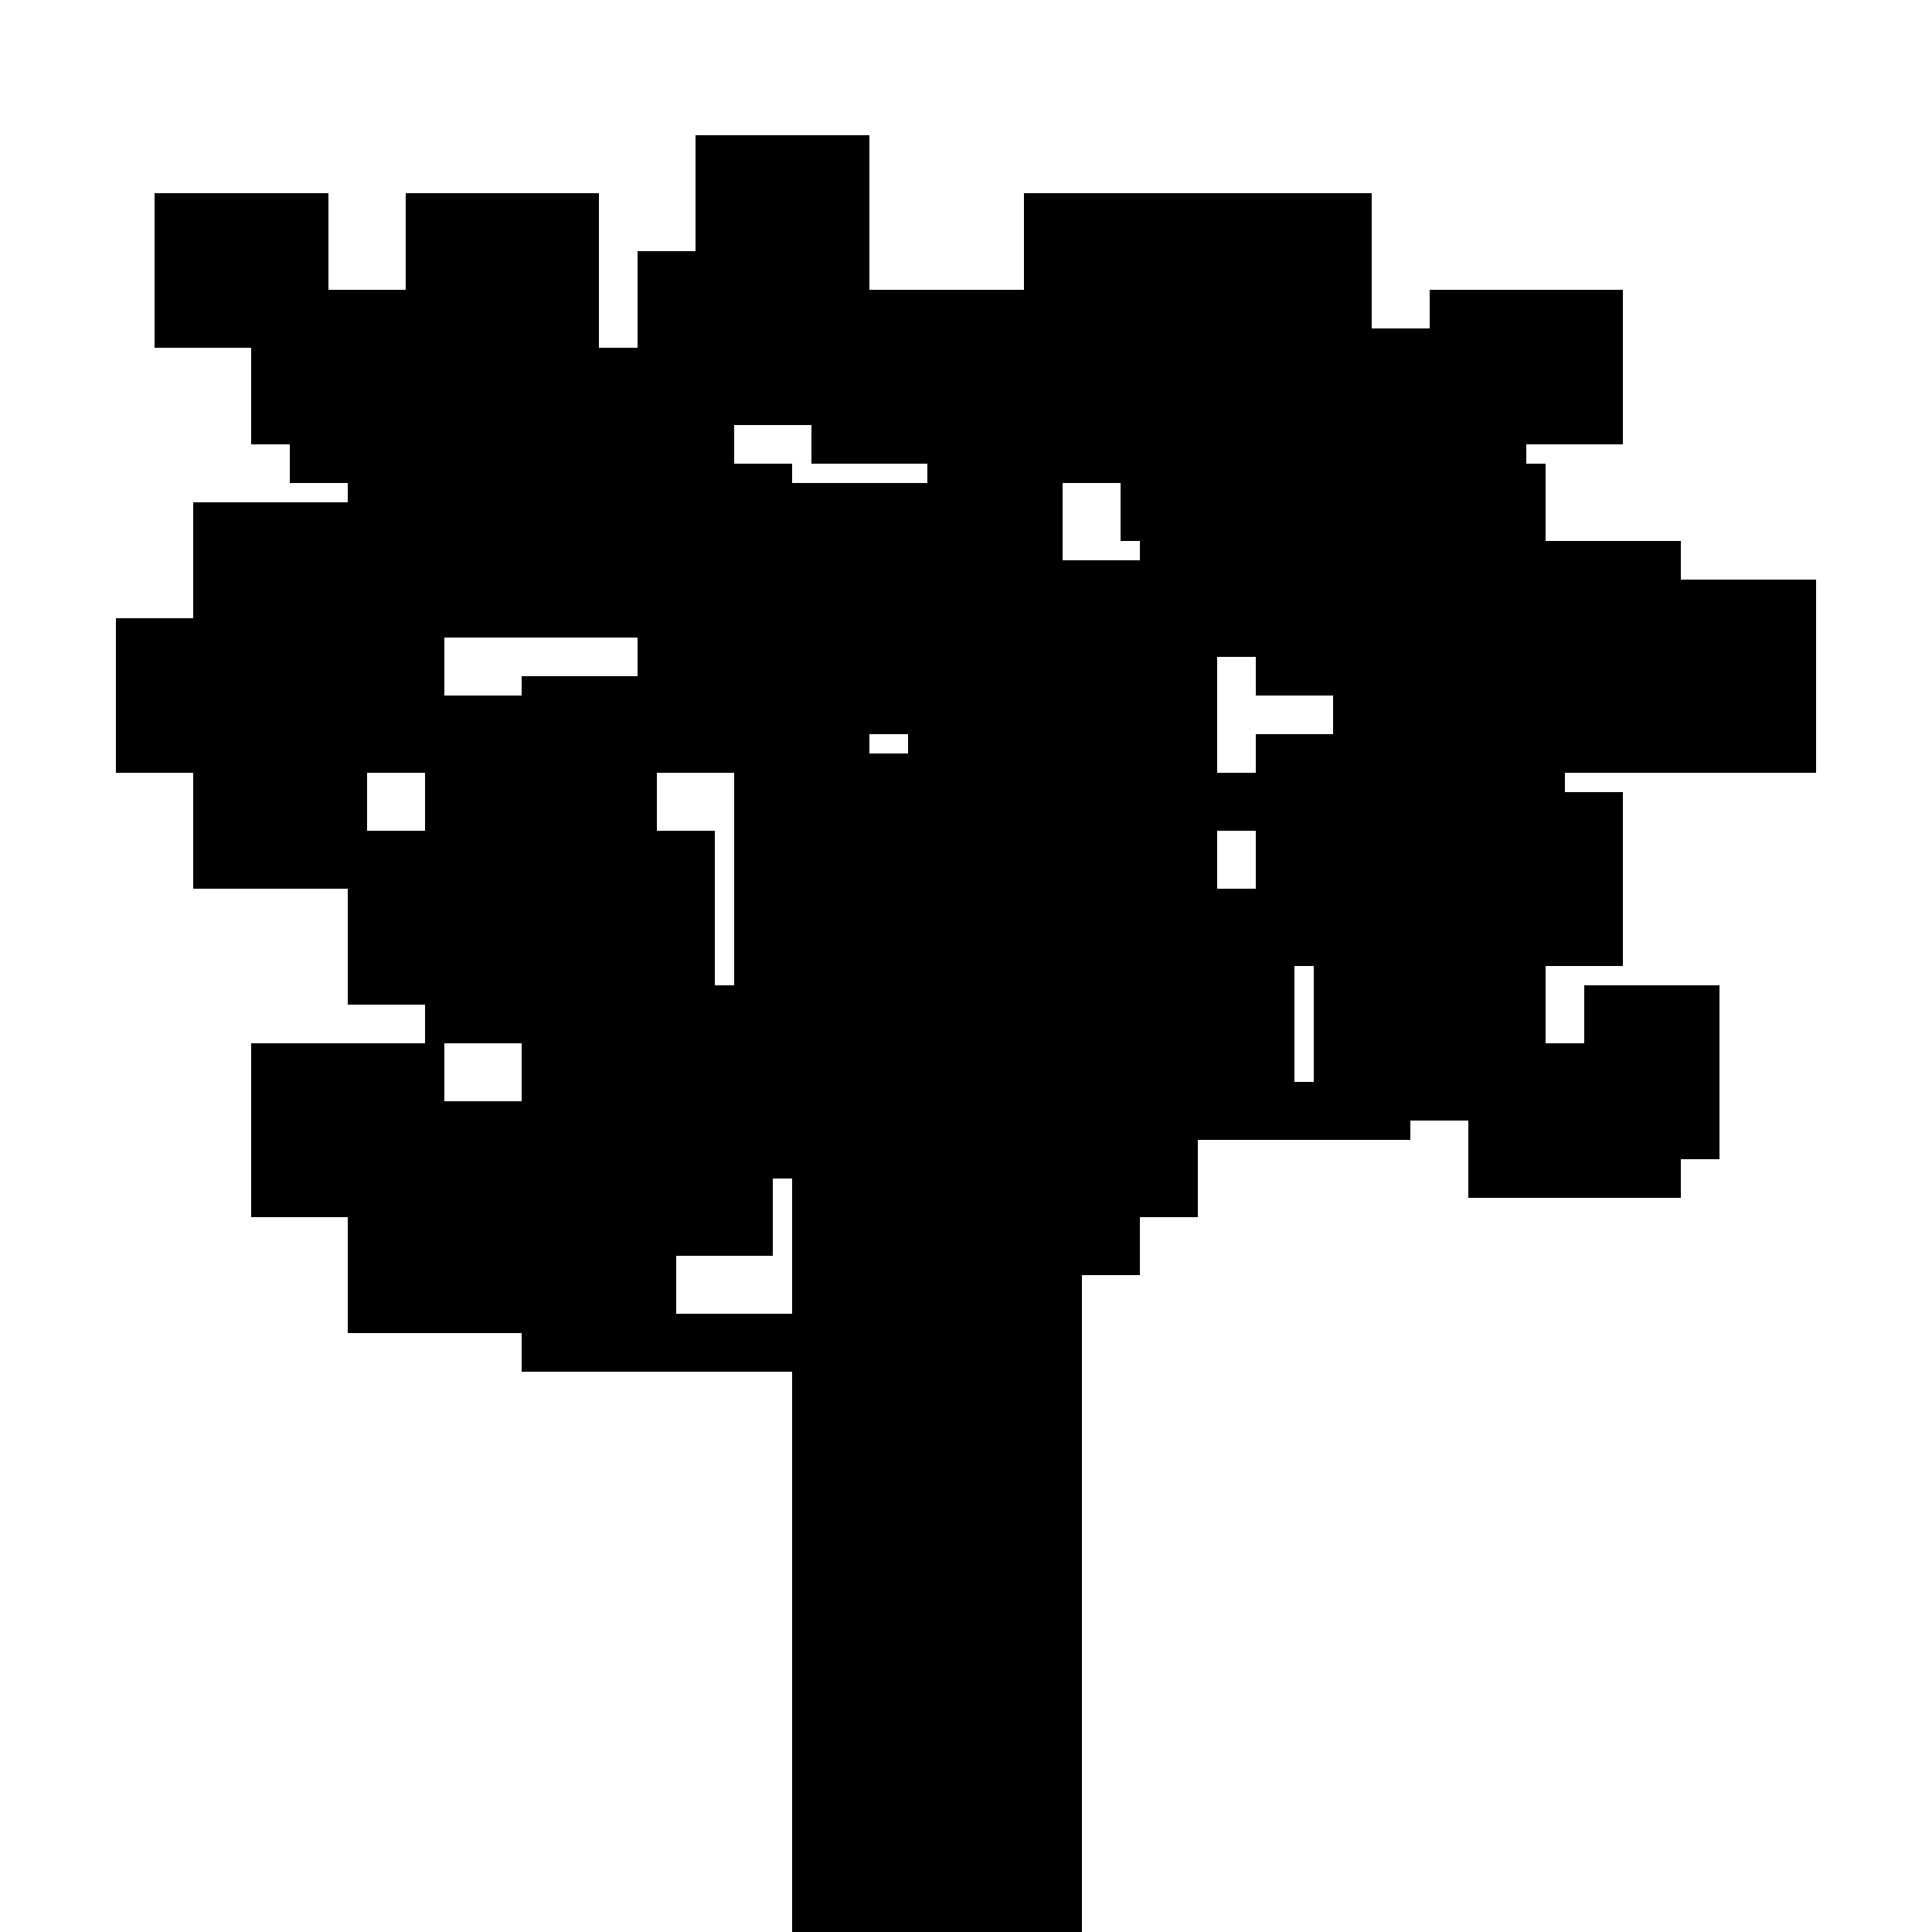
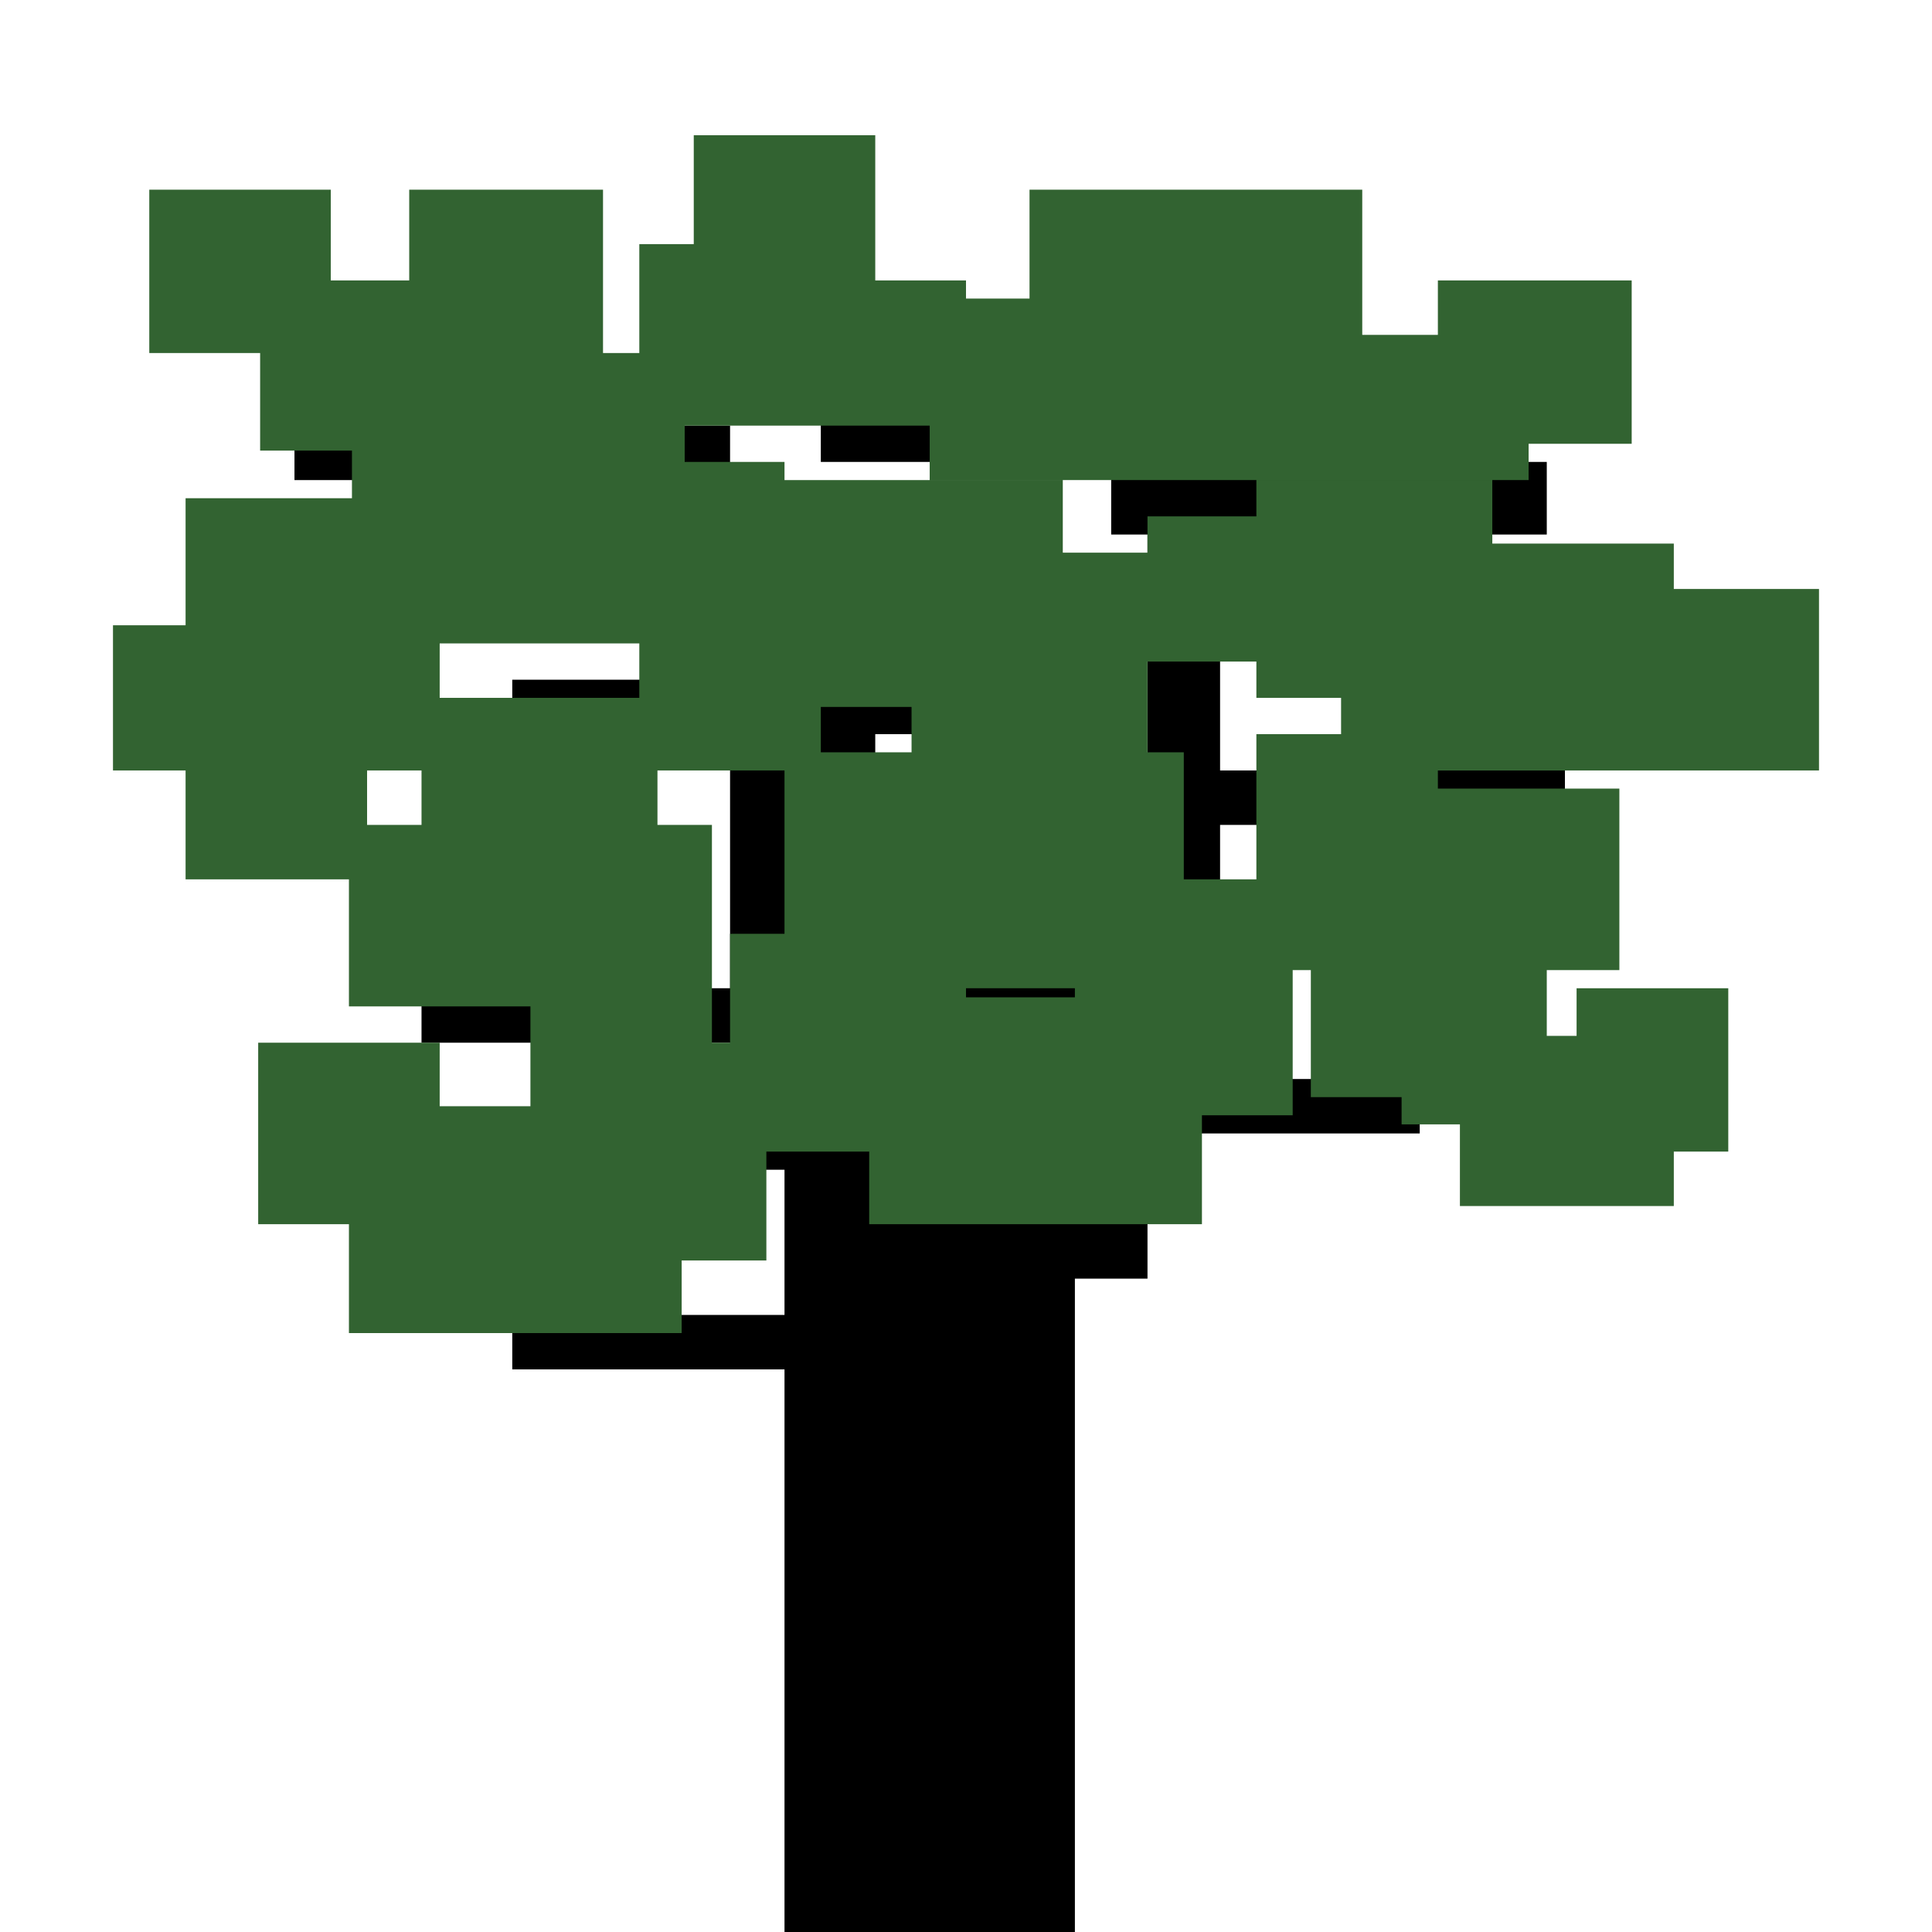
- <svg xmlns="http://www.w3.org/2000/svg" viewBox="0 0 100 100">
-   <path d="M42 24v-3h23v3h15v4H63v12h18v3H63v6h-4v7h14v3H59v7h-3v34H41V71H27v-3h14v-7h-3v-7H22v-3h16V38H27v-3h22v3h-4v6h14v-1h-1v-3h1V28h-1v-4H42Z" />
-   <path d="M15 22v3h23v-3H15Z" />
-   <path fill="currentColor" fill-rule="evenodd" d="M36 7h9v8h8v-5h18v7h3v-2h10v8h-5v2H48v-3H35v2h6v1h14v4h4v-2h6v-2h12v3h10v2h7v10H74v1h10v9h-4v4h2v-3h7v9h-2v2H76v-4h-3v-1h-5v-7h-1v8h-5v5H45v-3h-5v5h-5v4H18v-6h-5v-9h10v3h4v-5h-9v-6h-8v-6H6v-8h4v-6h8v-3h-5v-5H8v-8h9v5h4v-5h10v8h-3 5v-5h3V7Zm29 27h-6v5h2v7h4v-8h4v-2h-4v-2Zm-18 3v2h-5v-2h5Zm-13 3h7v8h-3v6h-1V43h-3v-3Zm16 12v-1h6v1h-6Zm-28-9v-3h-3v3h3Zm1-7h10v-3H23v3Z" clip-rule="evenodd" />
+ <svg xmlns="http://www.w3.org/2000/svg" width="100" height="100" viewBox="0 0 100 100" fill="none">
+   <path d="M42.485 23.909V21.091L65.03 21.091L65.03 23.909L80.061 23.909V27.667L63.151 27.667V39.879H81V42.697H63.151V49.273H59.394L59.394 55.849H73.485L73.485 58.667H59.394V66.182H55.636V100H40.606V70.879H26.515V68.061H40.606V60.545H37.788V53.97H21.818V51.151H37.788V38H26.515V35.182H49.061L49.061 38H45.303V43.636H59.394L59.394 42.697H58.455V39.879H59.394V27.667H57.515V23.909L42.485 23.909Z" fill="black" />
+   <path d="M15.242 22.03V24.849L37.788 24.849V22.03L15.242 22.03Z" fill="black" />
+   <path fill-rule="evenodd" clip-rule="evenodd" d="M35.909 7H45.303V14.515H50V15.454H53.288V9.818H70.51V17.333H74.424V14.515L84.456 14.515V22.97H79.121V24.848H48.121V22.03L35.439 22.03V23.909H40.606V24.849H55.01V28.606H59.394L59.394 26.727H65.03V24.849L77.242 24.849V28.136L86.636 28.136V30.485H94.151V39.879L74.424 39.879L74.424 40.818H83.818V50.212H80.061V53.617H81.604V51.152H89.455V59.606H86.636V62.424H75.565V58.197H72.546V56.788H67.849V50.212H66.909V57.727H62.212V63.364H44.99V59.606H39.667V65.242H35.283V69H18.061V63.364H13.364V53.97H22.758V57.258H27.455V52.091H18.061L18.061 45.515H9.606V39.879H5.848V32.364H9.606V25.788H18.217V23.322H13.464V18.273H7.727V9.818H17.121V14.515H21.181V9.818H31.212V18.273H27.611L33.091 18.273V12.636H35.909V7ZM65.03 34.242H59.394L59.394 38.939H61.273V45.515H65.03V38H69.414V36.121H65.03V34.242ZM47.182 36.591V38.939H42.485V36.591H47.182ZM34.03 39.879H40.606V48.333H37.788V53.97H36.849V42.697H34.03V39.879ZM50 51.621V51.151H55.636V51.621H50ZM21.818 42.697L21.818 39.879H19V42.697H21.818ZM22.758 36.121L33.091 36.121V33.303H22.758V36.121Z" fill="#326331" />
</svg>
